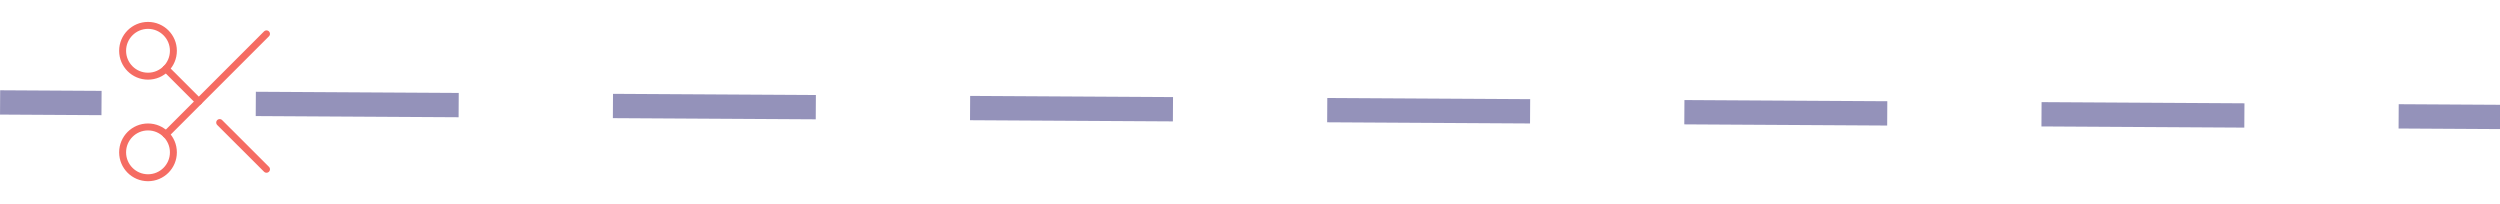
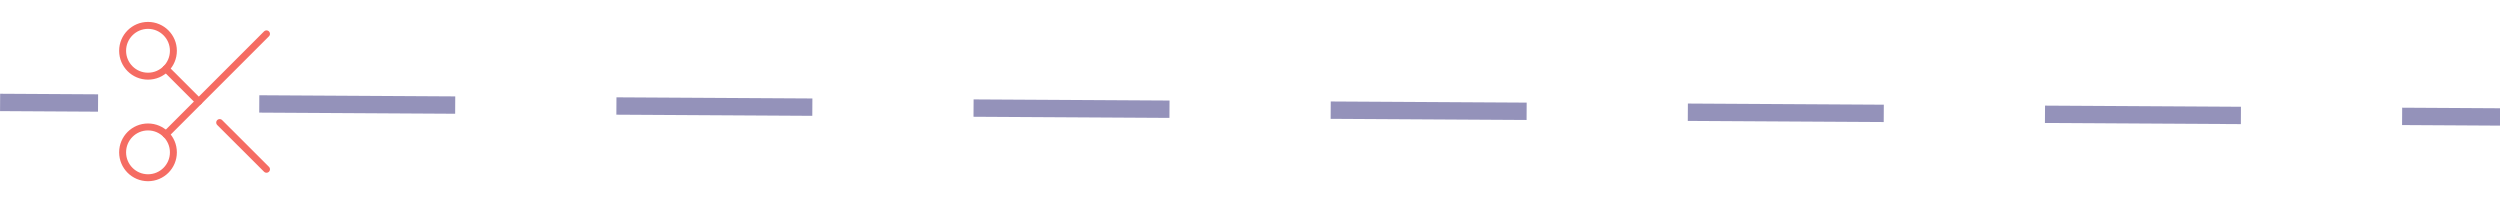
<svg xmlns="http://www.w3.org/2000/svg" width="1440" height="117" viewBox="0 0 1440 117" fill="none">
-   <path d="M51.46 62.798L54.96 62.819L55.001 55.819L51.501 55.799L51.46 62.798ZM154.358 56.396L150.858 56.375L150.817 63.375L154.317 63.396L154.358 56.396ZM257.174 63.993L260.674 64.013L260.715 57.013L257.215 56.993L257.174 63.993ZM360.072 57.59L356.572 57.57L356.531 64.57L360.031 64.59L360.072 57.59ZM462.888 65.187L466.388 65.207L466.429 58.208L462.929 58.187L462.888 65.187ZM565.786 58.784L562.286 58.764L562.245 65.764L565.745 65.784L565.786 58.784ZM668.602 66.381L672.102 66.402L672.143 59.402L668.643 59.382L668.602 66.381ZM771.5 59.979L768 59.958L767.959 66.958L771.459 66.978L771.5 59.979ZM874.316 67.576L877.816 67.596L877.857 60.596L874.357 60.576L874.316 67.576ZM977.214 61.173L973.714 61.153L973.673 68.152L977.173 68.173L977.214 61.173ZM1080.03 68.77L1083.53 68.79L1083.57 61.79L1080.07 61.77L1080.03 68.77ZM1182.93 62.367L1179.43 62.347L1179.39 69.347L1182.89 69.367L1182.93 62.367ZM1285.74 69.964L1289.24 69.984L1289.28 62.985L1285.78 62.964L1285.74 69.964ZM1388.64 63.561L1385.14 63.541L1385.1 70.541L1388.6 70.561L1388.64 63.561ZM0.032 62.5L51.46 62.798L51.501 55.799L0.073 55.5L0.032 62.5ZM154.317 63.396L257.174 63.993L257.215 56.993L154.358 56.396L154.317 63.396ZM360.031 64.59L462.888 65.187L462.929 58.187L360.072 57.59L360.031 64.59ZM565.745 65.784L668.602 66.381L668.643 59.382L565.786 58.784L565.745 65.784ZM771.459 66.978L874.316 67.576L874.357 60.576L771.5 59.979L771.459 66.978ZM977.173 68.173L1080.03 68.77L1080.07 61.77L977.214 61.173L977.173 68.173ZM1182.89 69.367L1285.74 69.964L1285.78 62.964L1182.93 62.367L1182.89 69.367ZM1388.6 70.561L1440.03 70.86L1440.07 63.86L1388.64 63.561L1388.6 70.561ZM51.44 66.299L58.44 66.339L58.521 52.339L51.521 52.299L51.44 66.299ZM154.378 52.896L147.378 52.855L147.297 66.855L154.297 66.896L154.378 52.896ZM257.154 67.493L264.154 67.533L264.235 53.534L257.235 53.493L257.154 67.493ZM360.092 54.09L353.092 54.05L353.011 68.049L360.011 68.09L360.092 54.09ZM462.868 68.687L469.868 68.728L469.949 54.728L462.949 54.687L462.868 68.687ZM565.806 55.284L558.806 55.244L558.725 69.243L565.725 69.284L565.806 55.284ZM668.582 69.881L675.582 69.922L675.663 55.922L668.663 55.882L668.582 69.881ZM771.52 56.479L764.52 56.438L764.439 70.438L771.439 70.478L771.52 56.479ZM874.296 71.076L881.296 71.116L881.377 57.116L874.377 57.076L874.296 71.076ZM977.234 57.673L970.234 57.632L970.153 71.632L977.153 71.673L977.234 57.673ZM1080.01 72.27L1087.01 72.311L1087.09 58.311L1080.09 58.27L1080.01 72.27ZM1182.95 58.867L1175.95 58.827L1175.87 72.826L1182.87 72.867L1182.95 58.867ZM1285.72 73.464L1292.72 73.505L1292.81 59.505L1285.81 59.464L1285.72 73.464ZM1388.66 60.062L1381.66 60.021L1381.58 74.021L1388.58 74.061L1388.66 60.062ZM0.012 66L51.44 66.299L51.521 52.299L0.093 52L0.012 66ZM154.297 66.896L257.154 67.493L257.235 53.493L154.378 52.896L154.297 66.896ZM360.011 68.09L462.868 68.687L462.949 54.687L360.092 54.09L360.011 68.09ZM565.725 69.284L668.582 69.881L668.663 55.882L565.806 55.284L565.725 69.284ZM771.439 70.478L874.296 71.076L874.377 57.076L771.52 56.479L771.439 70.478ZM977.153 71.673L1080.01 72.27L1080.09 58.27L977.234 57.673L977.153 71.673ZM1182.87 72.867L1285.72 73.464L1285.81 59.464L1182.95 58.867L1182.87 72.867ZM1388.58 74.061L1440.01 74.36L1440.09 60.36L1388.66 60.062L1388.58 74.061Z" fill="#9492BA" />
+   <path d="M51.466 61.798L53.966 61.813L53.995 56.813L51.495 56.799L51.466 61.798ZM154.352 57.396L151.852 57.381L151.823 62.381L154.323 62.396L154.352 57.396ZM257.18 62.993L259.68 63.007L259.709 58.007L257.209 57.993L257.18 62.993ZM360.066 58.59L357.566 58.575L357.537 63.575L360.037 63.59L360.066 58.59ZM462.894 64.187L465.394 64.202L465.423 59.202L462.923 59.187L462.894 64.187ZM565.78 59.784L563.28 59.77L563.251 64.77L565.751 64.784L565.78 59.784ZM668.608 65.381L671.108 65.396L671.137 60.396L668.637 60.381L668.608 65.381ZM771.494 60.979L768.994 60.964L768.965 65.964L771.465 65.978L771.494 60.979ZM874.322 66.576L876.822 66.59L876.851 61.59L874.351 61.576L874.322 66.576ZM977.208 62.173L974.708 62.158L974.679 67.158L977.179 67.173L977.208 62.173ZM1080.04 67.77L1082.54 67.784L1082.57 62.785L1080.07 62.77L1080.04 67.77ZM1182.92 63.367L1180.42 63.353L1180.39 68.353L1182.89 68.367L1182.92 63.367ZM1285.75 68.964L1288.25 68.979L1288.28 63.979L1285.78 63.964L1285.75 68.964ZM1388.64 64.561L1386.14 64.547L1386.11 69.547L1388.61 69.561L1388.64 64.561ZM0.038 61.5L51.466 61.798L51.495 56.799L0.067 56.5L0.038 61.5ZM154.323 62.396L257.18 62.993L257.209 57.993L154.352 57.396L154.323 62.396ZM360.037 63.59L462.894 64.187L462.923 59.187L360.066 58.59L360.037 63.59ZM565.751 64.784L668.608 65.381L668.637 60.381L565.78 59.784L565.751 64.784ZM771.465 65.978L874.322 66.576L874.351 61.576L771.494 60.979L771.465 65.978ZM977.179 67.173L1080.04 67.77L1080.07 62.77L977.208 62.173L977.179 67.173ZM1182.89 68.367L1285.75 68.964L1285.78 63.964L1182.92 63.367L1182.89 68.367ZM1388.61 69.561L1440.04 69.86L1440.06 64.86L1388.64 64.561L1388.61 69.561ZM51.452 64.299L56.452 64.328L56.51 54.328L51.51 54.299L51.452 64.299ZM154.367 54.896L149.367 54.867L149.309 64.867L154.309 64.896L154.367 54.896ZM257.166 65.493L262.166 65.522L262.224 55.522L257.224 55.493L257.166 65.493ZM360.081 56.09L355.081 56.061L355.023 66.061L360.023 66.09L360.081 56.09ZM462.88 66.687L467.88 66.716L467.938 56.716L462.938 56.687L462.88 66.687ZM565.795 57.284L560.795 57.255L560.737 67.255L565.737 67.284L565.795 57.284ZM668.594 67.881L673.594 67.91L673.652 57.91L668.652 57.882L668.594 67.881ZM771.509 58.479L766.509 58.45L766.451 68.449L771.451 68.478L771.509 58.479ZM874.308 69.076L879.308 69.105L879.366 59.105L874.366 59.076L874.308 69.076ZM977.223 59.673L972.223 59.644L972.165 69.644L977.165 69.673L977.223 59.673ZM1080.02 70.27L1085.02 70.299L1085.08 60.299L1080.08 60.27L1080.02 70.27ZM1182.94 60.867L1177.94 60.838L1177.88 70.838L1182.88 70.867L1182.94 60.867ZM1285.74 71.464L1290.74 71.493L1290.79 61.493L1285.79 61.464L1285.74 71.464ZM1388.65 62.061L1383.65 62.032L1383.59 72.032L1388.59 72.061L1388.65 62.061ZM0.023 64L51.452 64.299L51.51 54.299L0.081 54L0.023 64ZM154.309 64.896L257.166 65.493L257.224 55.493L154.367 54.896L154.309 64.896ZM360.023 66.09L462.88 66.687L462.938 56.687L360.081 56.09L360.023 66.09ZM565.737 67.284L668.594 67.881L668.652 57.882L565.795 57.284L565.737 67.284ZM771.451 68.478L874.308 69.076L874.366 59.076L771.509 58.479L771.451 68.478ZM977.165 69.673L1080.02 70.27L1080.08 60.27L977.223 59.673L977.165 69.673ZM1182.88 70.867L1285.74 71.464L1285.79 61.464L1182.94 60.867L1182.88 70.867ZM1388.59 72.061L1440.02 72.36L1440.08 62.36L1388.65 62.061L1388.59 72.061Z" fill="#9492BA" />
  <path d="M85.25 43.875C93.327 43.875 99.875 37.327 99.875 29.25C99.875 21.173 93.327 14.625 85.25 14.625C77.173 14.625 70.625 21.173 70.625 29.25C70.625 37.327 77.173 43.875 85.25 43.875Z" stroke="#F56C63" stroke-width="4" stroke-linecap="round" stroke-linejoin="round" />
  <path d="M85.25 102.375C93.327 102.375 99.875 95.827 99.875 87.75C99.875 79.673 93.327 73.125 85.25 73.125C77.173 73.125 70.625 79.673 70.625 87.75C70.625 95.827 77.173 102.375 85.25 102.375Z" stroke="#F56C63" stroke-width="4" stroke-linecap="round" stroke-linejoin="round" />
  <path d="M153.5 19.5L95.585 77.415" stroke="#F56C63" stroke-width="4" stroke-linecap="round" stroke-linejoin="round" />
  <path d="M126.541 70.59L153.5 97.5" stroke="#F56C63" stroke-width="4" stroke-linecap="round" stroke-linejoin="round" />
  <path d="M95.585 39.585L114.5 58.5" stroke="#F56C63" stroke-width="4" stroke-linecap="round" stroke-linejoin="round" />
</svg>
